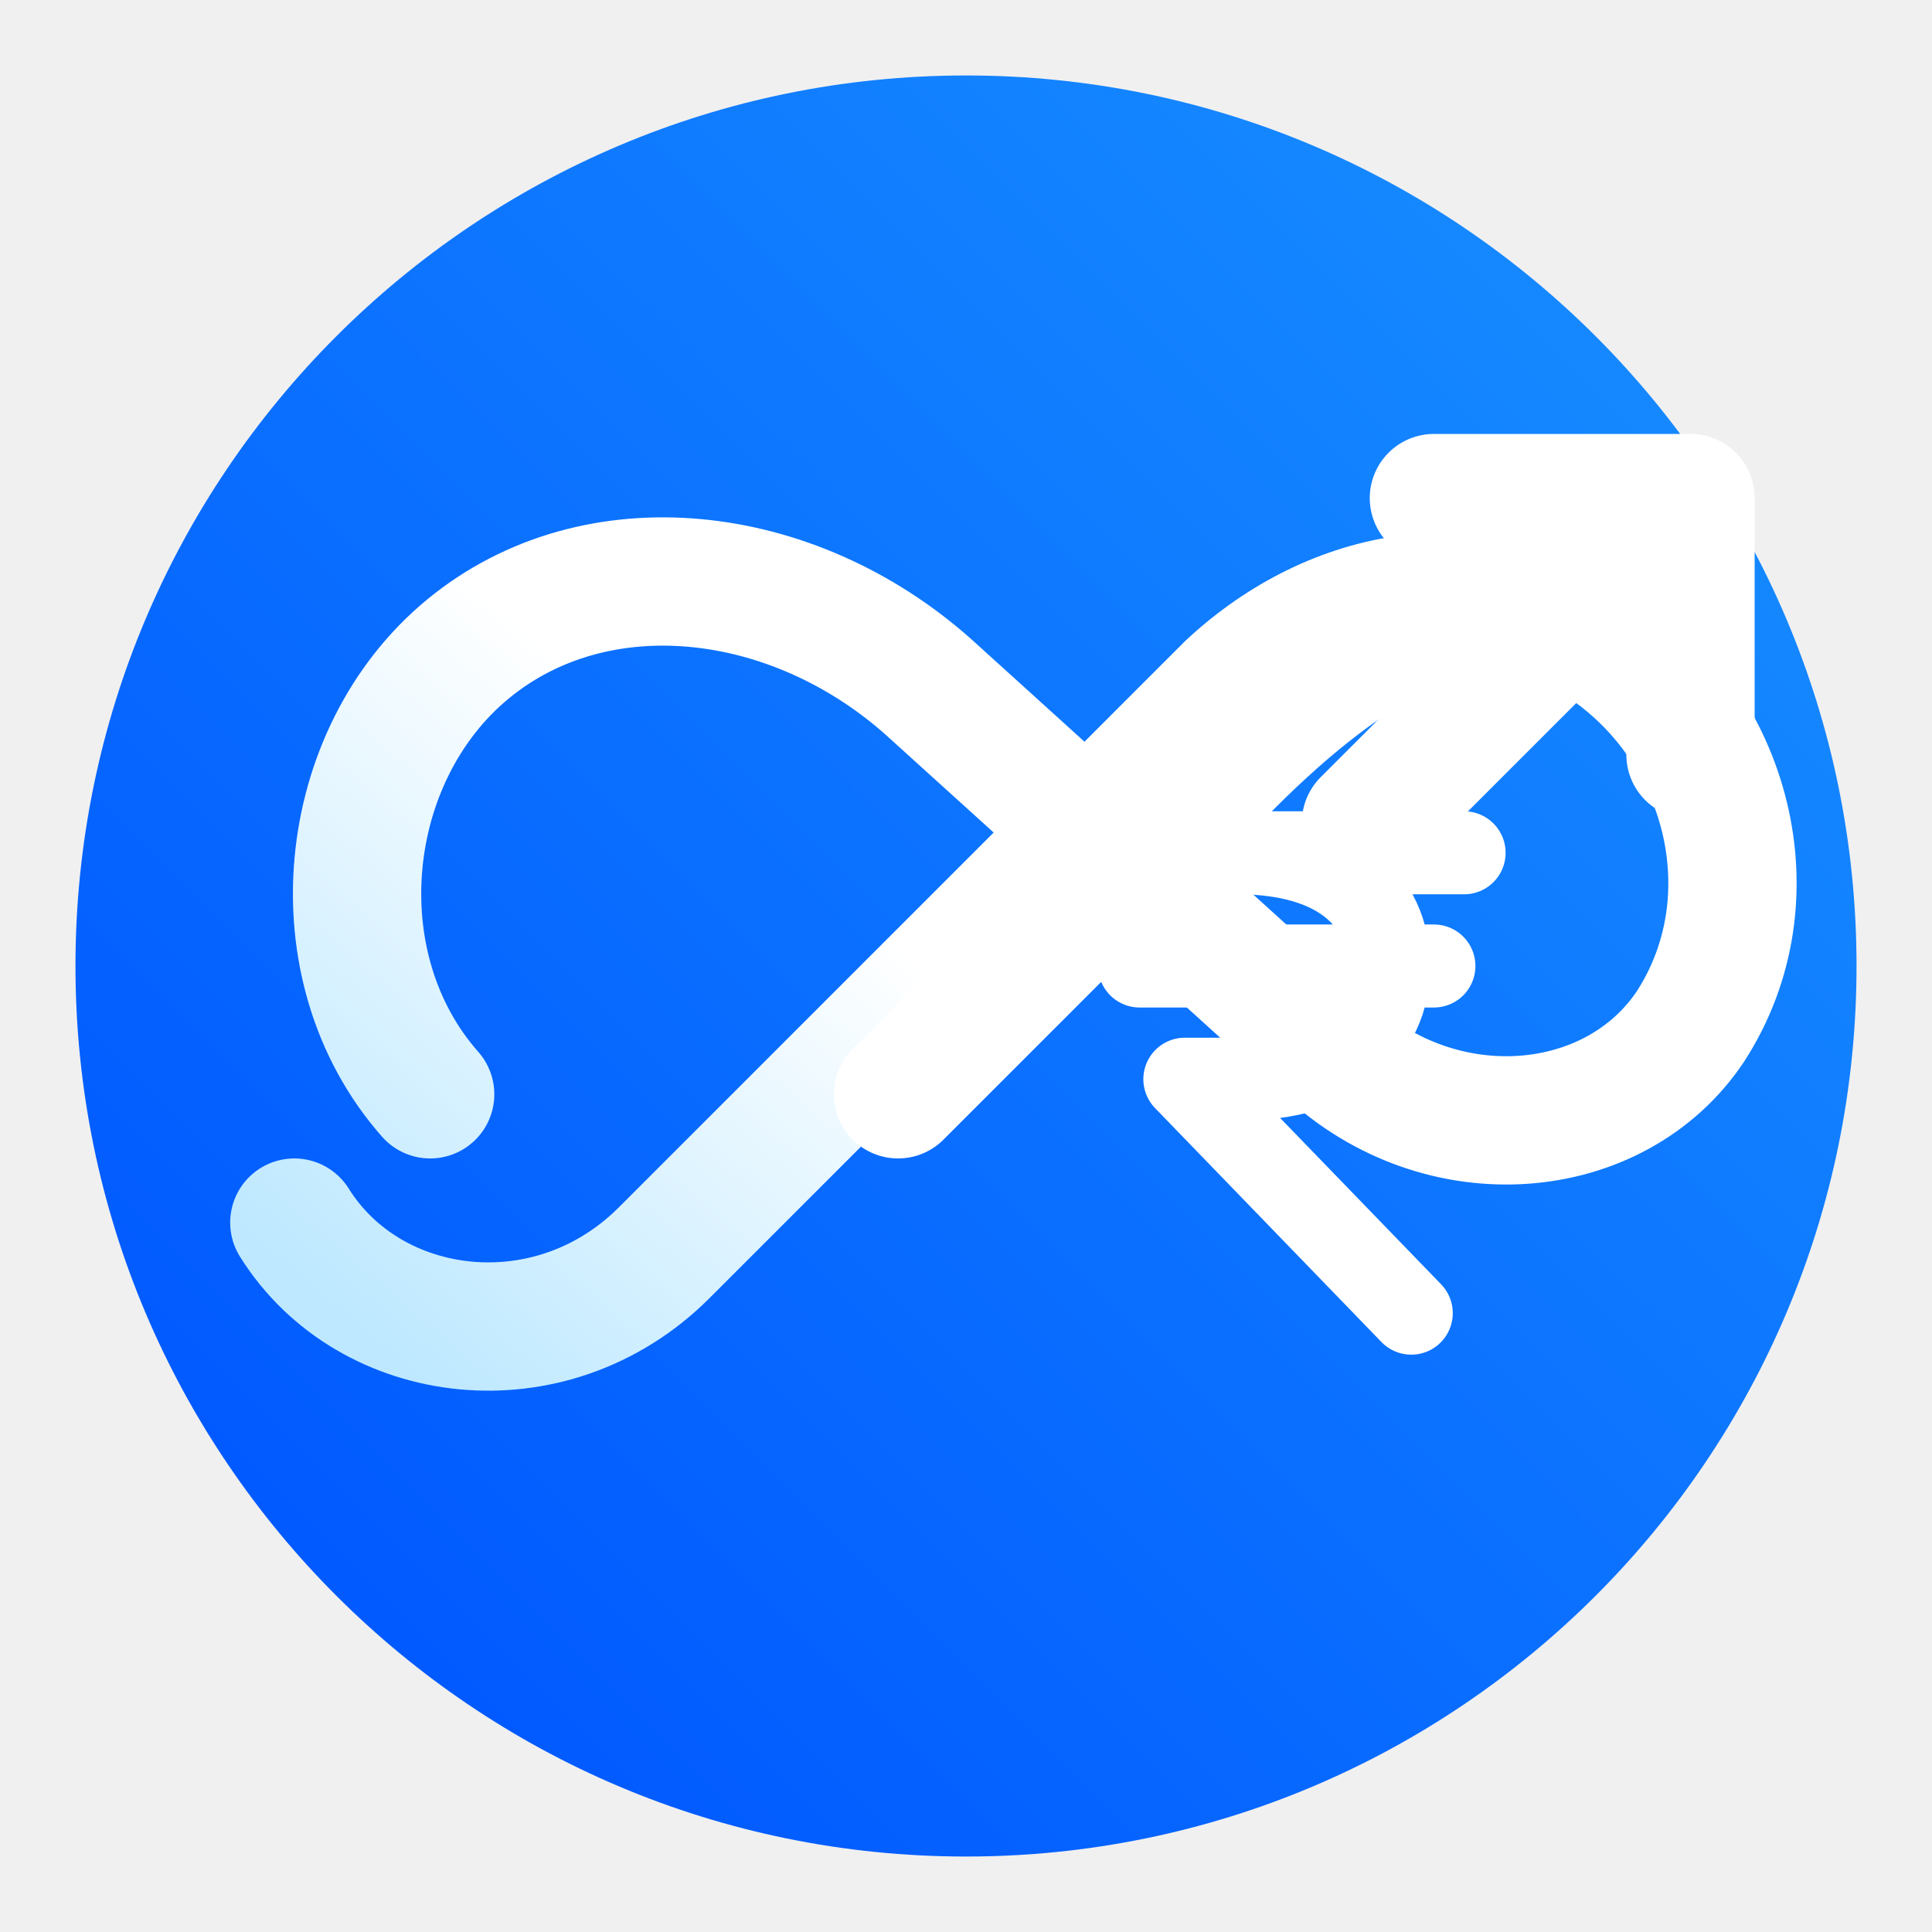
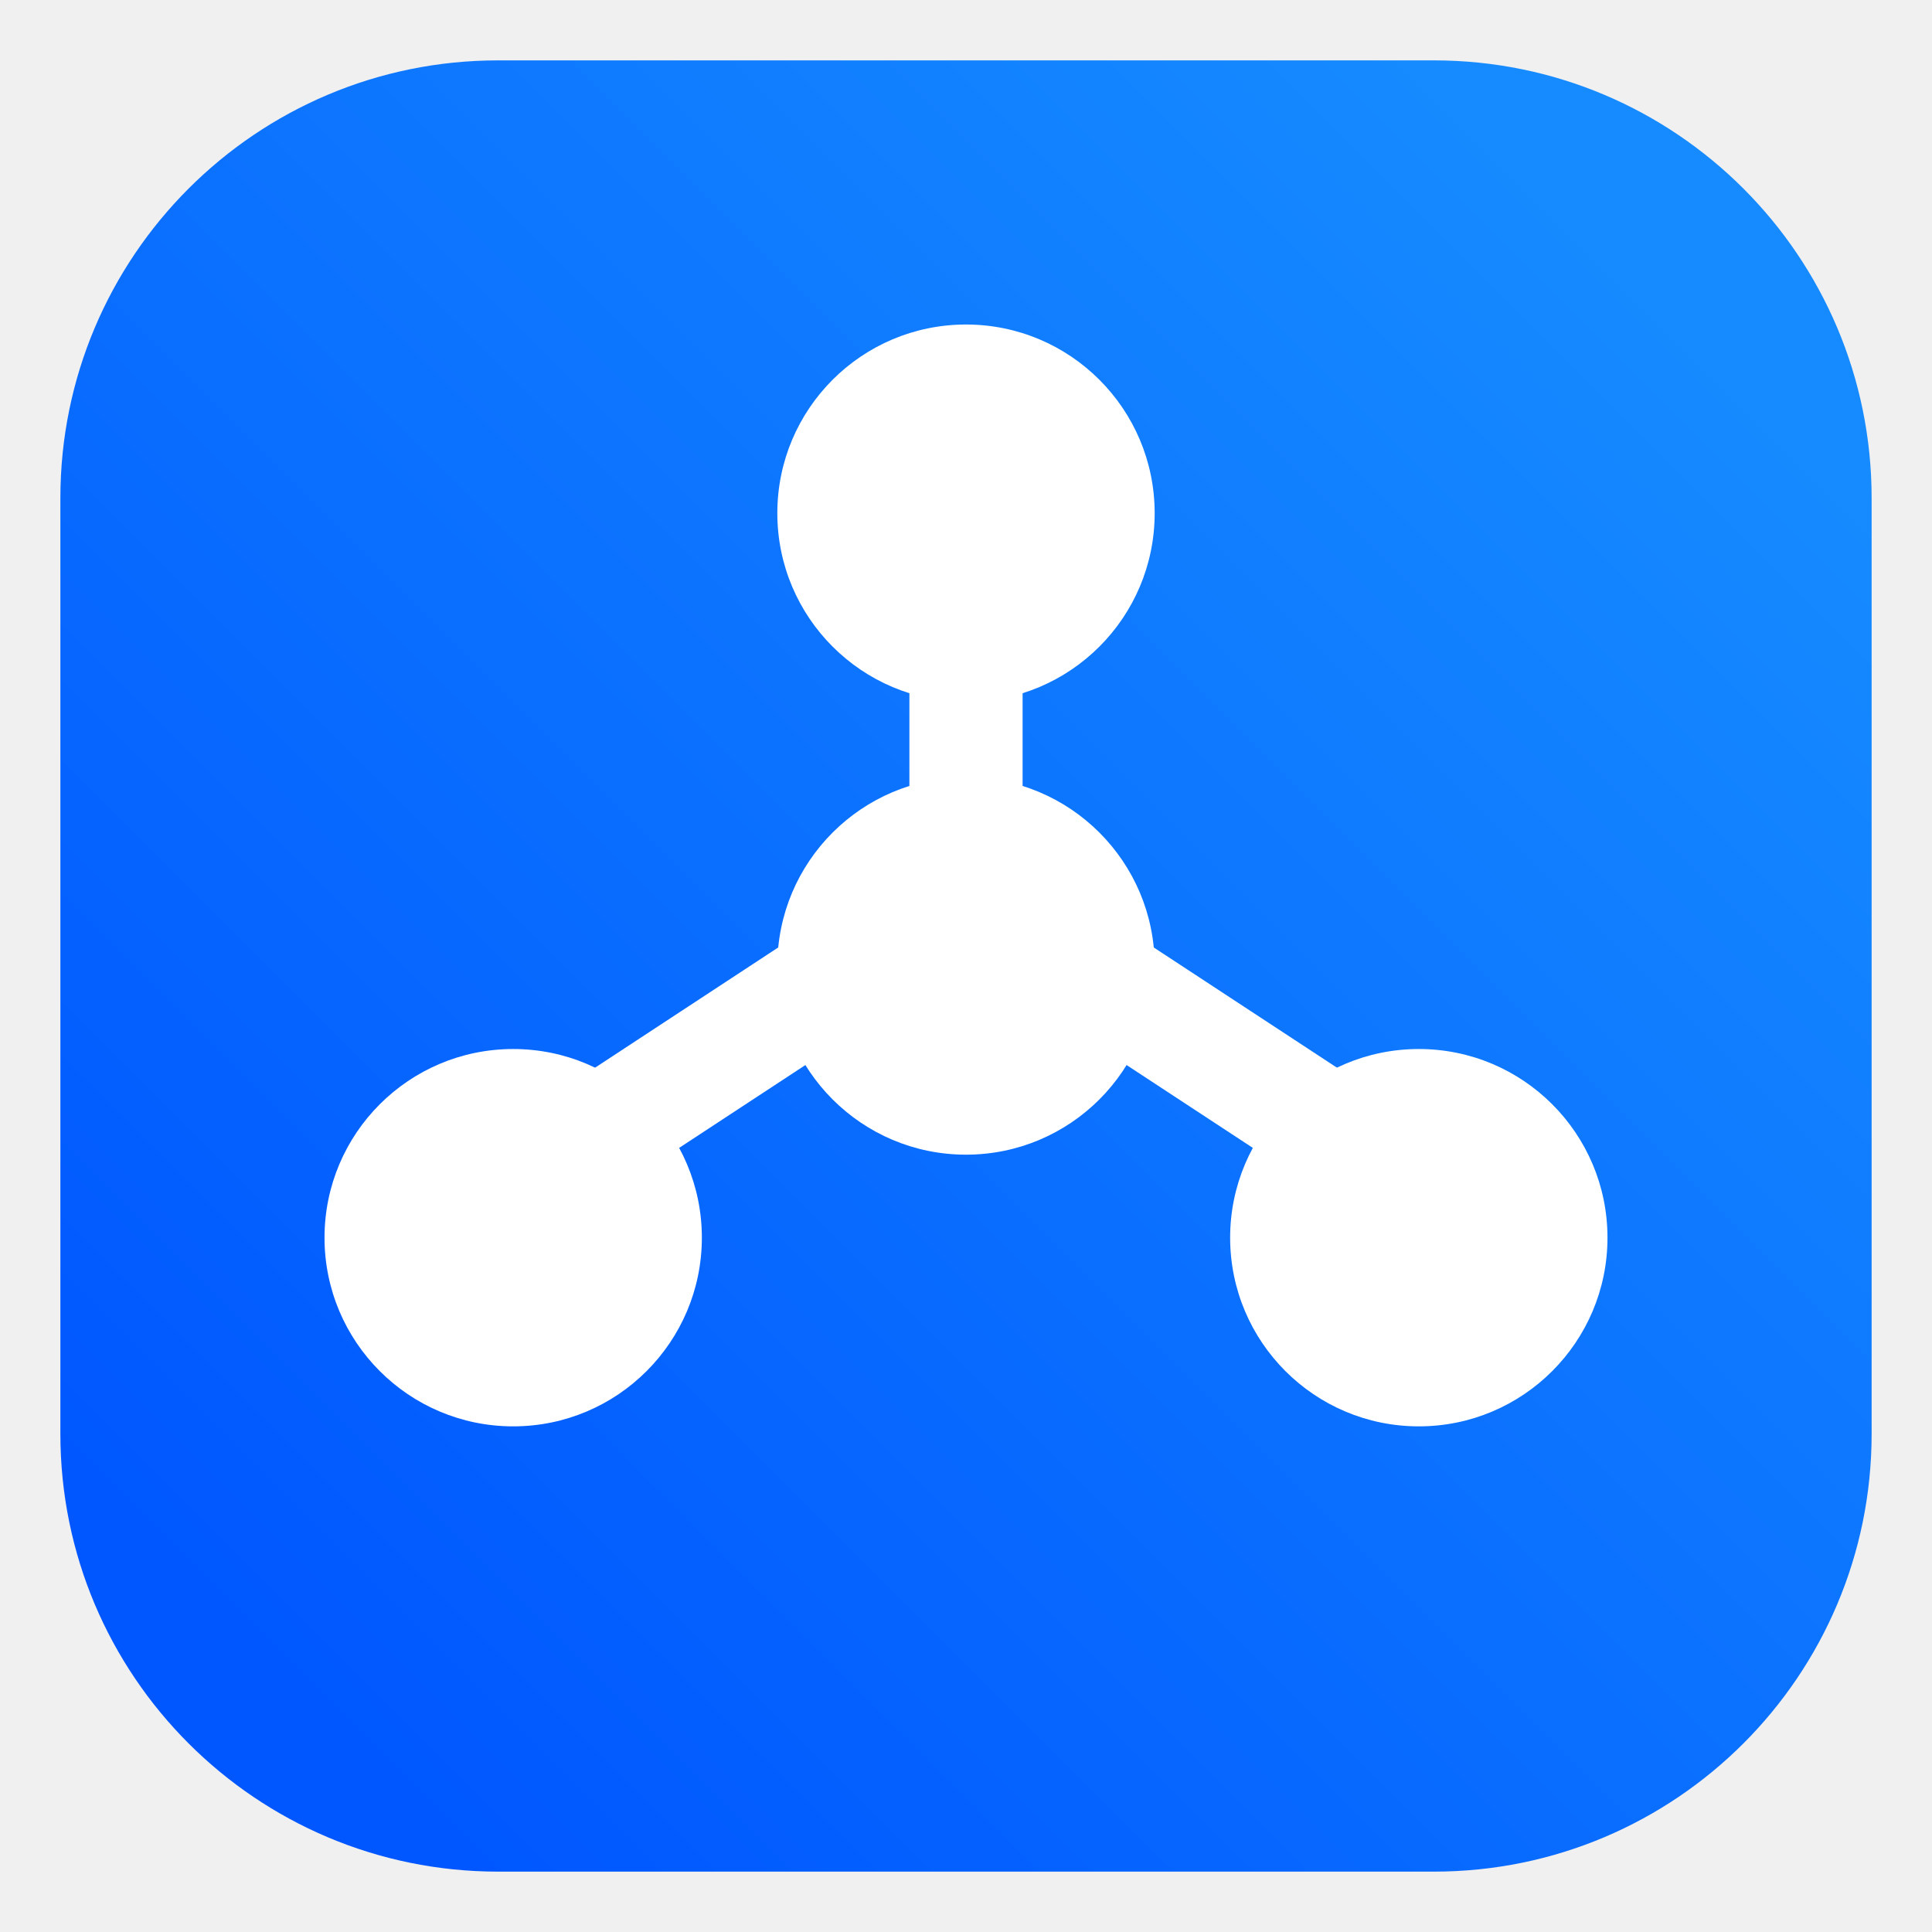
<svg xmlns="http://www.w3.org/2000/svg" viewBox="0 0 256 256" fill="none">
  <defs>
-     <linearGradient id="ahviqBlue" x1="35" y1="220" x2="220" y2="35" gradientUnits="userSpaceOnUse">
+     <linearGradient id="blue" x1="35" y1="220" x2="220" y2="35" gradientUnits="userSpaceOnUse">
      <stop stop-color="#0057FF" />
      <stop offset="1" stop-color="#168BFF" />
    </linearGradient>
-     <linearGradient id="ahviqWhite" x1="72" y1="198" x2="188" y2="62" gradientUnits="userSpaceOnUse">
-       <stop stop-color="#BDE8FF" />
-       <stop offset="0.48" stop-color="#FFFFFF" />
-       <stop offset="1" stop-color="#FFFFFF" />
-     </linearGradient>
  </defs>
-   <circle cx="128" cy="128" r="118" fill="url(#ahviqBlue)" />
-   <path d="M57 145C42 128 45 100 62 86C79 72 105 75 123 91L176 139C191 153 214 151 224 136C235 119 229 96 212 85C196 75 177 78 163 91L88 166C73 181 49 178 39 162" stroke="url(#ahviqWhite)" stroke-width="17" stroke-linecap="round" stroke-linejoin="round" />
-   <path d="M119 145L163 101C179 85 194 77 211 78" stroke="#FFFFFF" stroke-width="17" stroke-linecap="round" stroke-linejoin="round" />
-   <path d="M190 66H224V100M224 66L181 109" stroke="#FFFFFF" stroke-width="17" stroke-linecap="round" stroke-linejoin="round" />
-   <path d="M151 113H194M151 128H190M164 113C177 113 184 119 184 128C184 137 177 143 164 143H157L187 174" stroke="#FFFFFF" stroke-width="11" stroke-linecap="round" stroke-linejoin="round" />
+   <rect x="8" y="8" width="240" height="240" rx="58" fill="url(#blue)" />
+   <path d="M128 91V119M110 130L78 151M146 130L178 151" stroke="#FFFFFF" stroke-width="15" stroke-linecap="round" stroke-linejoin="round" />
+   <circle cx="128" cy="68" r="25" fill="#FFFFFF" />
+   <circle cx="128" cy="128" r="25" fill="#FFFFFF" />
+   <circle cx="68" cy="164" r="25" fill="#FFFFFF" />
+   <circle cx="188" cy="164" r="25" fill="#FFFFFF" />
</svg>
